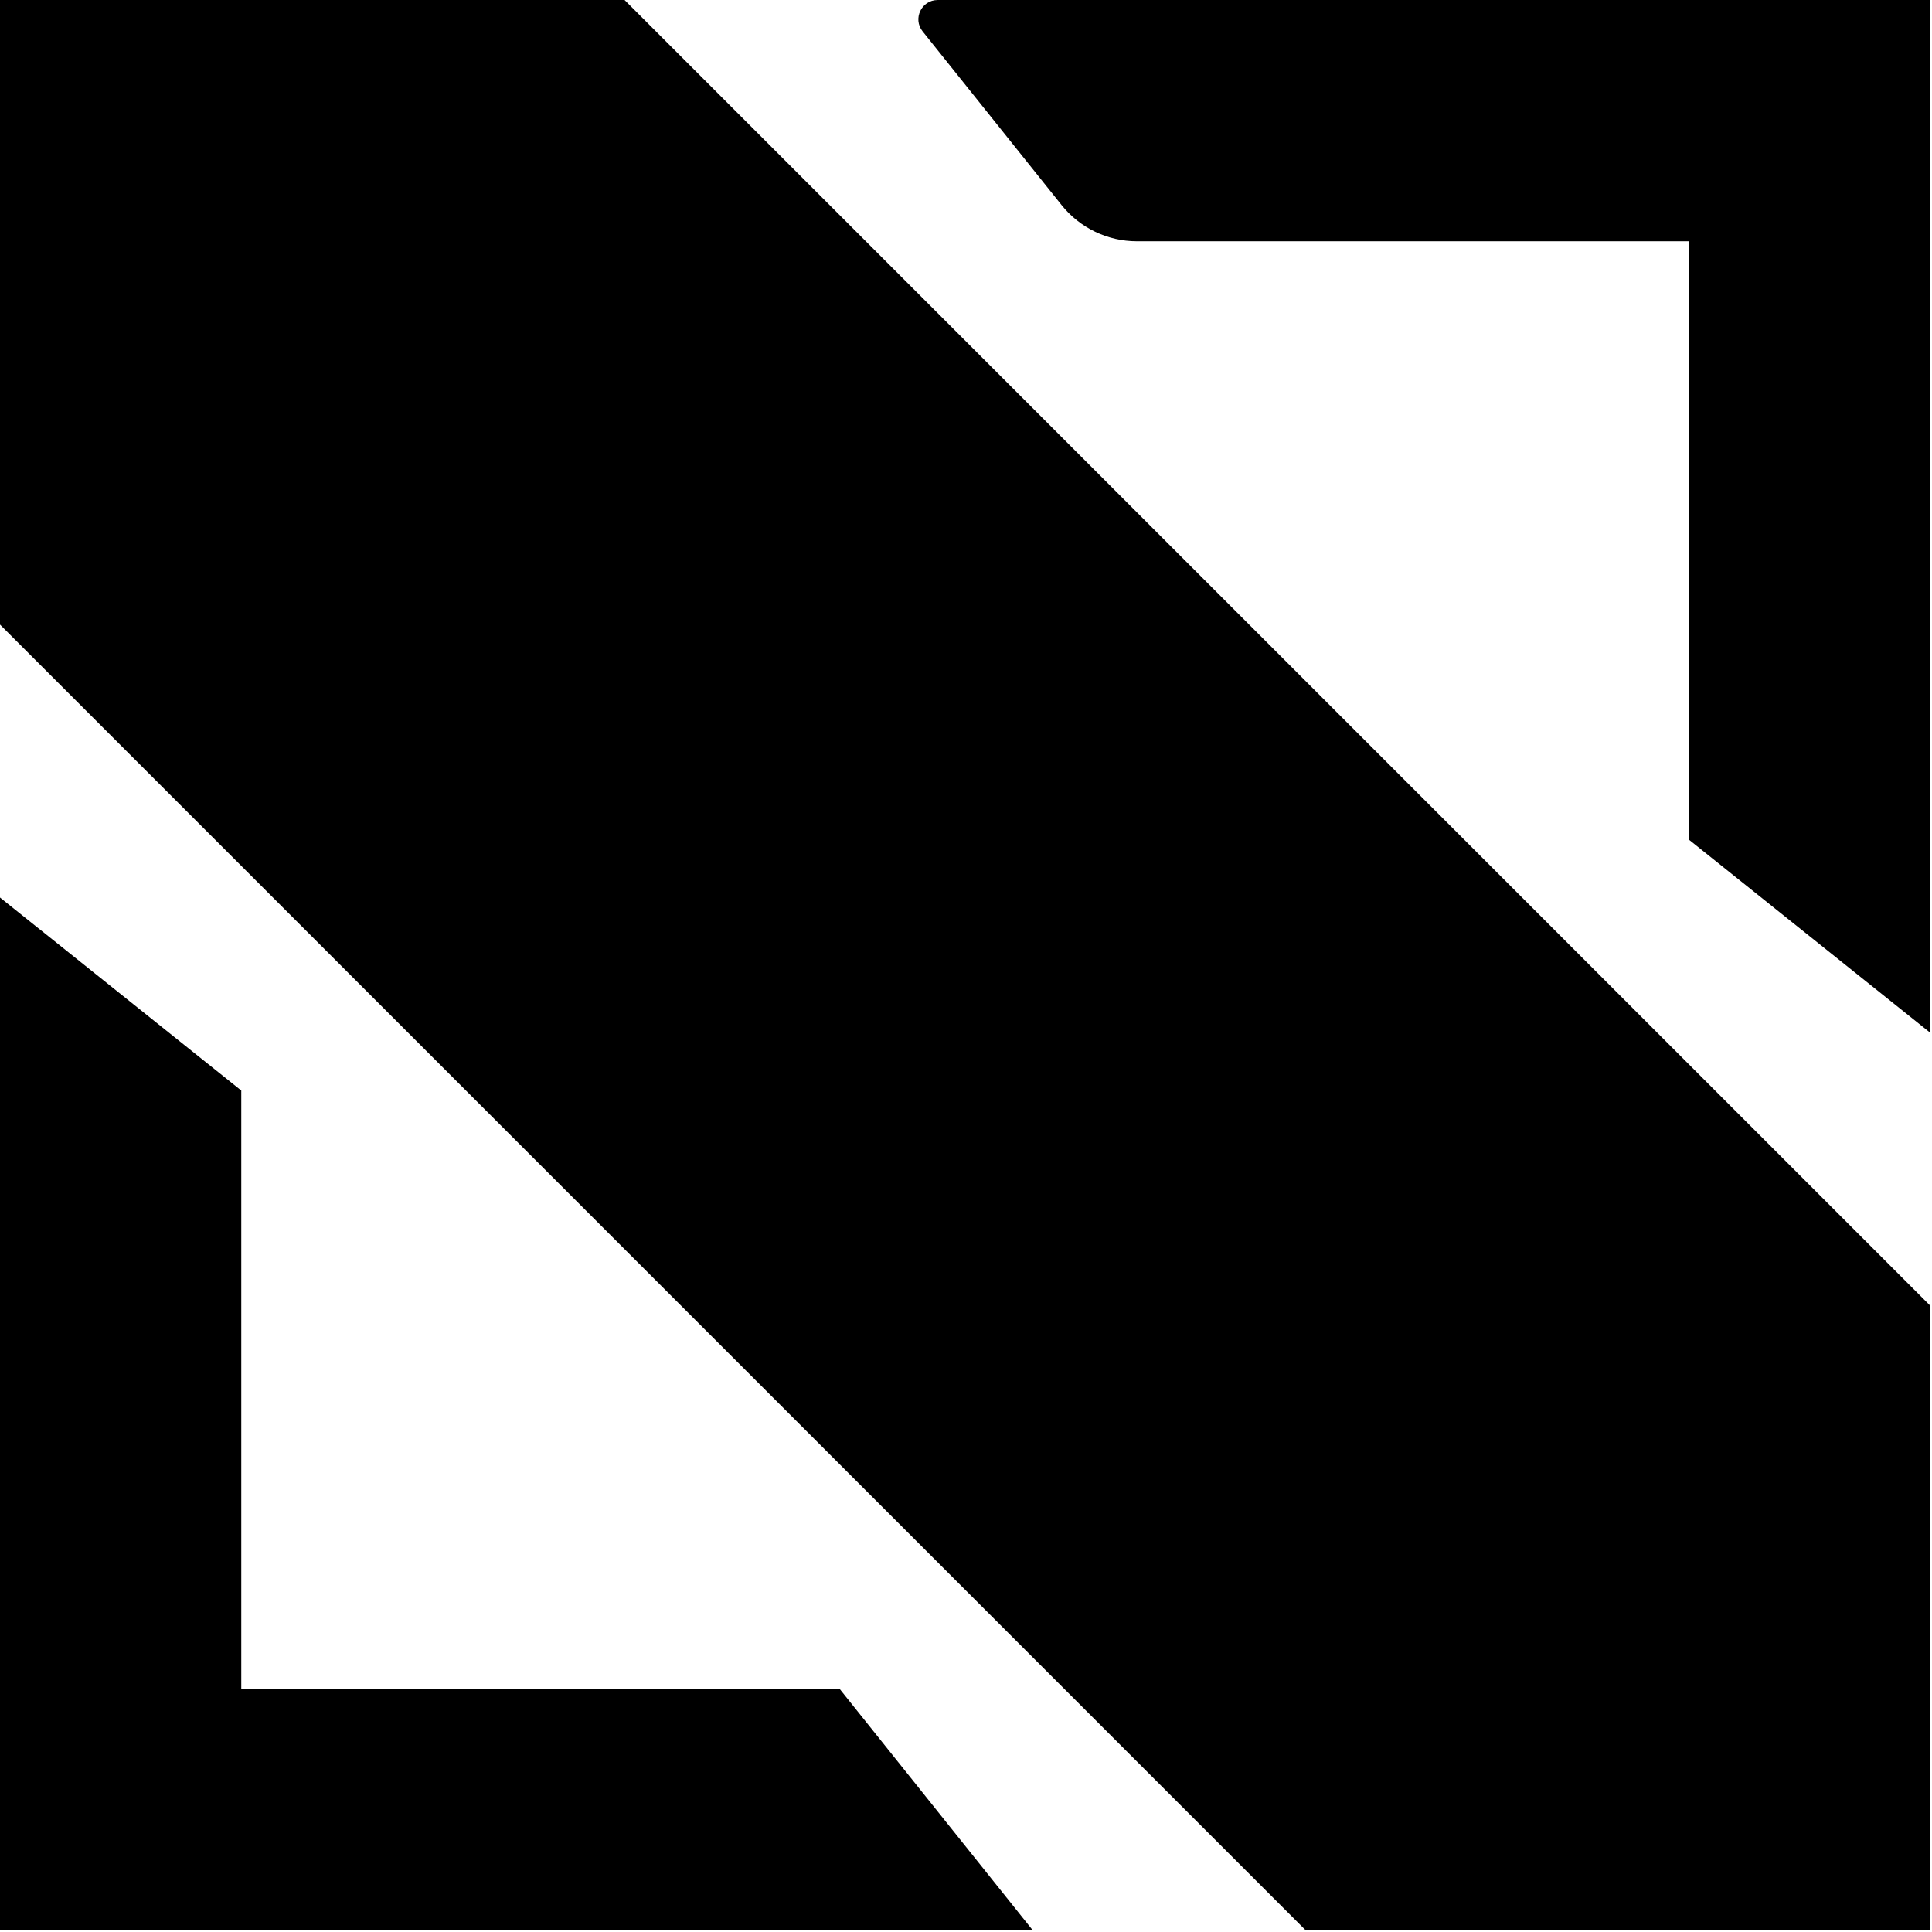
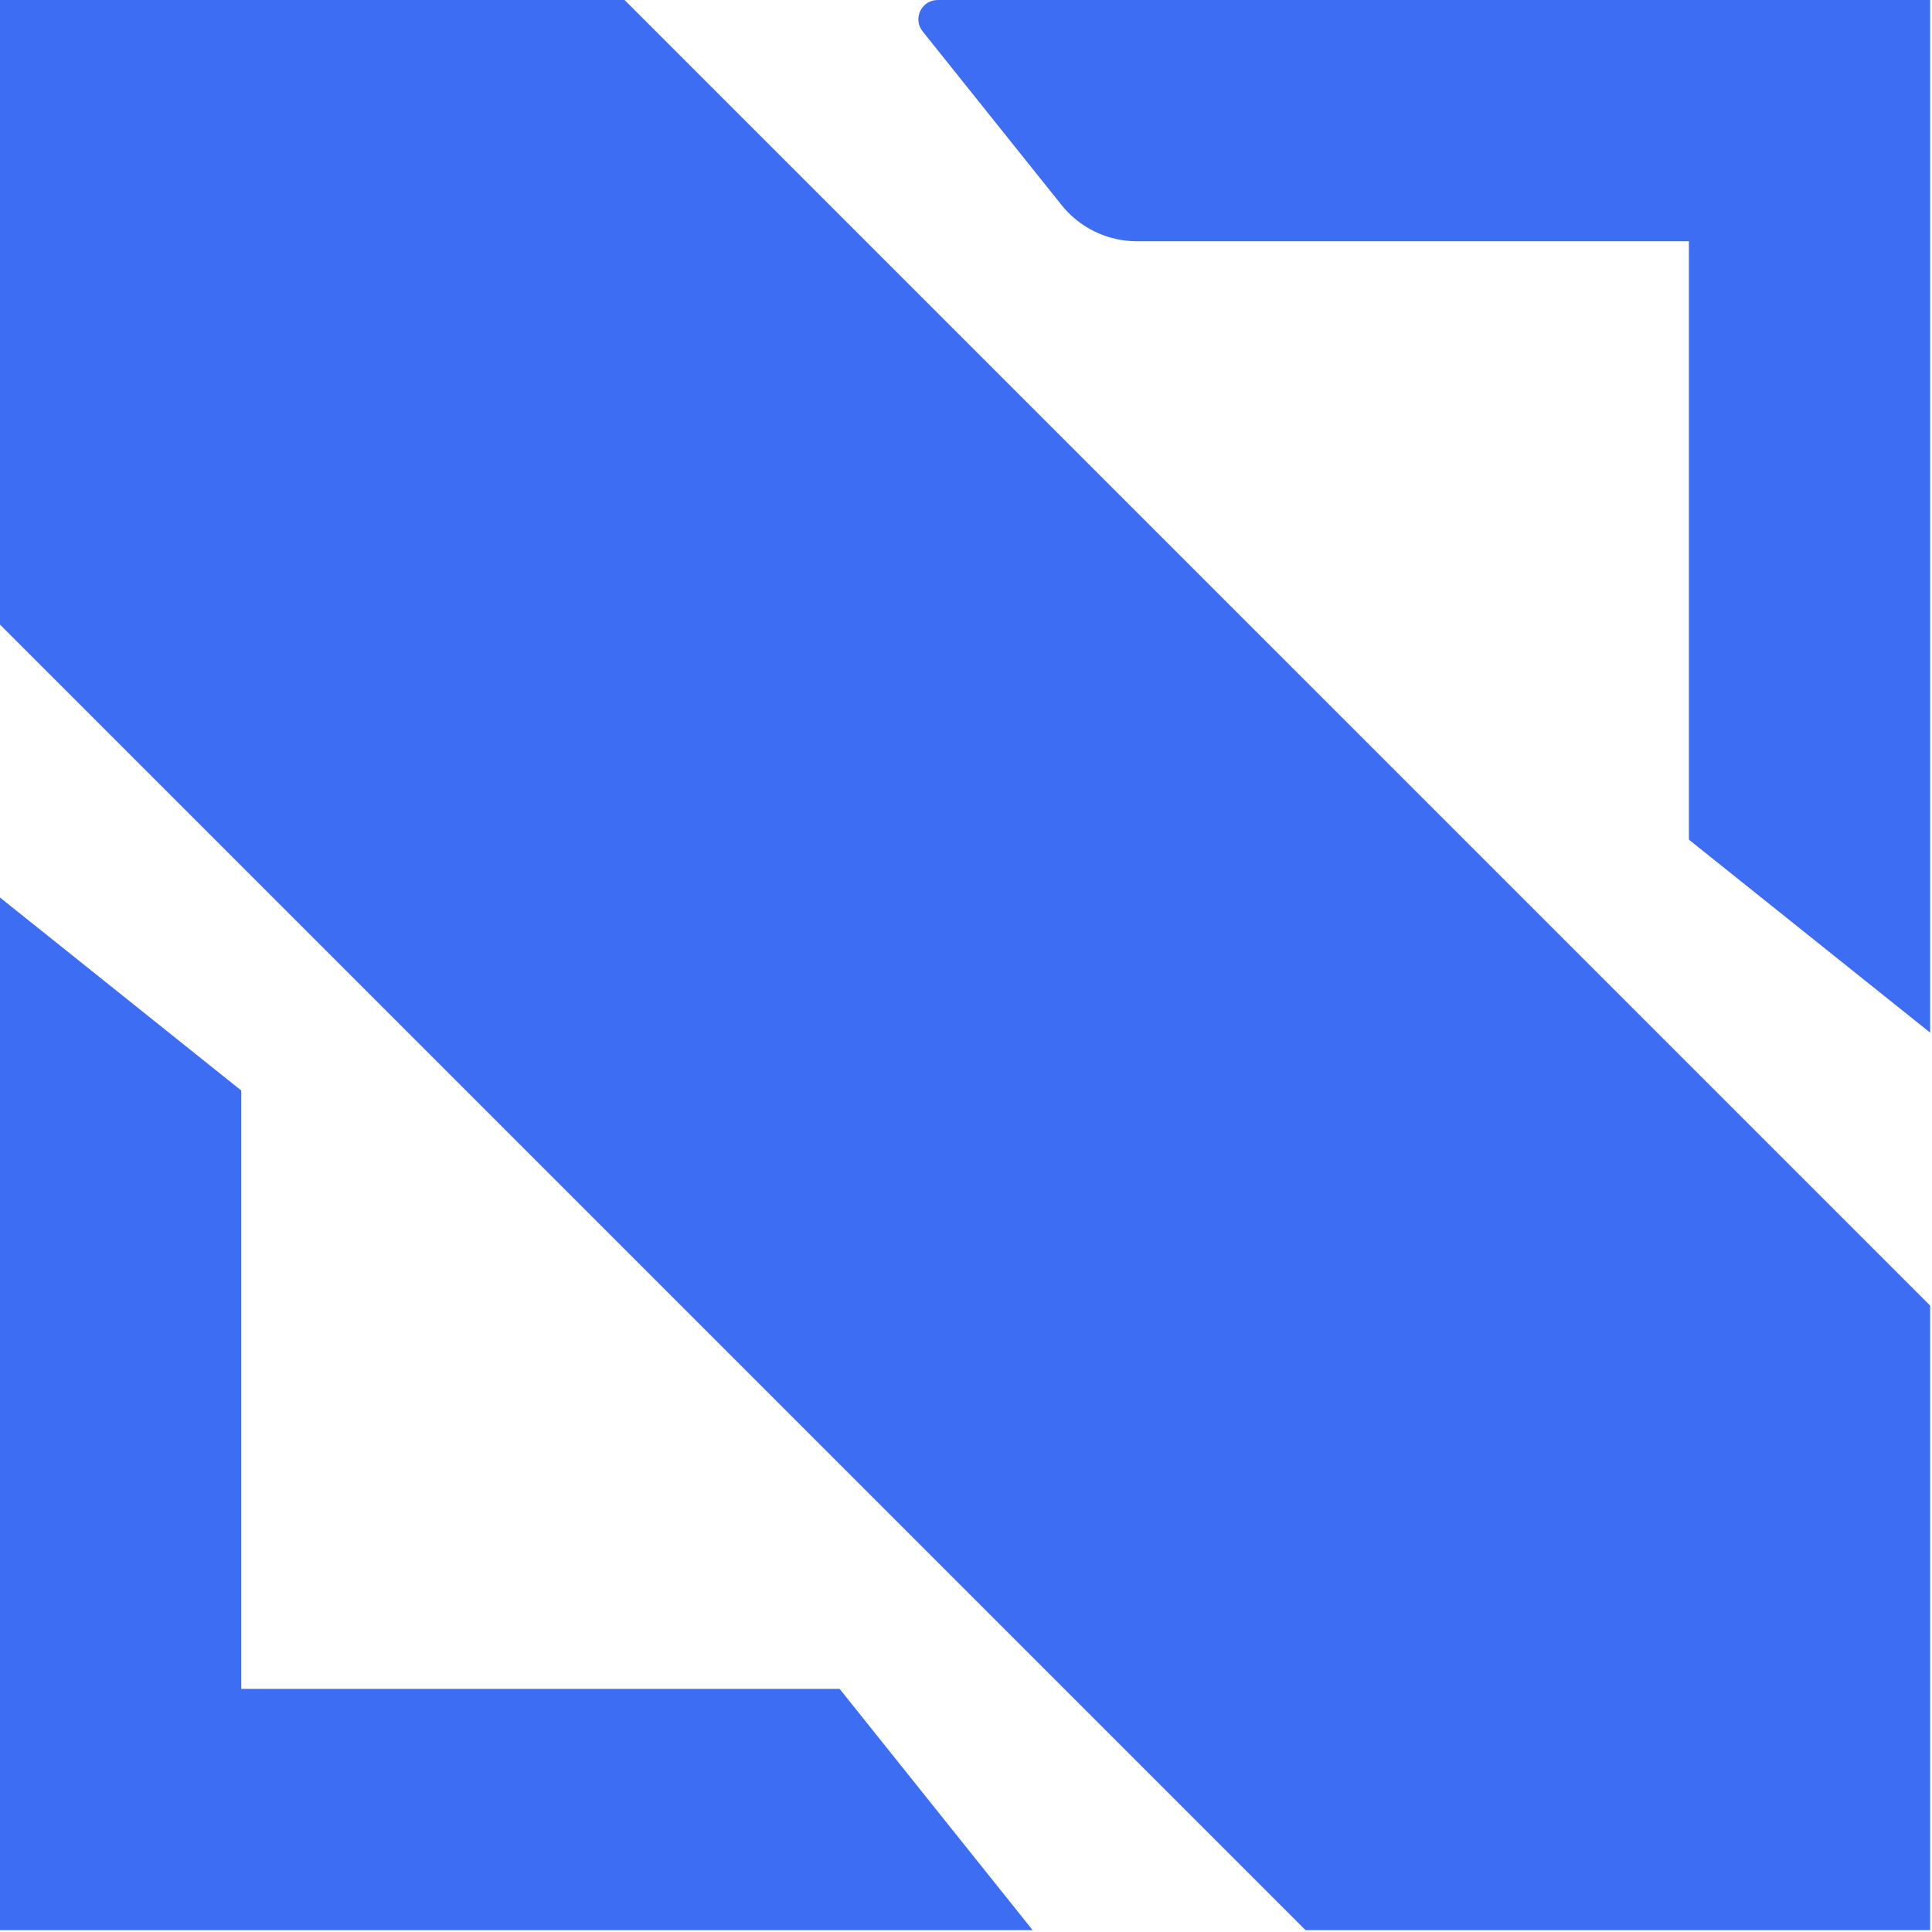
- <svg xmlns="http://www.w3.org/2000/svg" viewBox="0 0 571 571" fill="#000000">
+ <svg xmlns="http://www.w3.org/2000/svg" viewBox="0 0 571 571" fill="#3D6DF2">
  <g clip-path="url(#osfin-mark-outer)">
    <g clip-path="url(#osfin-mark-inner)">
      <path d="M570.453 570.458H285.225L149.742 434.976L-0.002 285.231V0.004H285.225L436.396 151.174L570.453 285.231V570.458Z" />
    </g>
    <path d="M71.307 322.309V499.139H248.145L305.189 570.446H71.307V570.457H0V265.264L71.307 322.309Z" />
    <path d="M499.148 248.149V71.31H336.018C327.353 71.309 319.158 67.37 313.746 60.605L272.678 9.271C269.691 5.535 272.35 0.003 277.133 0.003H499.148V0.001H570.455V305.194L499.148 248.149Z" />
  </g>
  <defs>
    <clipPath id="osfin-mark-outer">
      <rect width="570.455" height="570.455" />
    </clipPath>
    <clipPath id="osfin-mark-inner">
      <rect width="261.052" height="806.844" transform="translate(-92.3081 92.2876) rotate(-45)" />
    </clipPath>
  </defs>
</svg>
